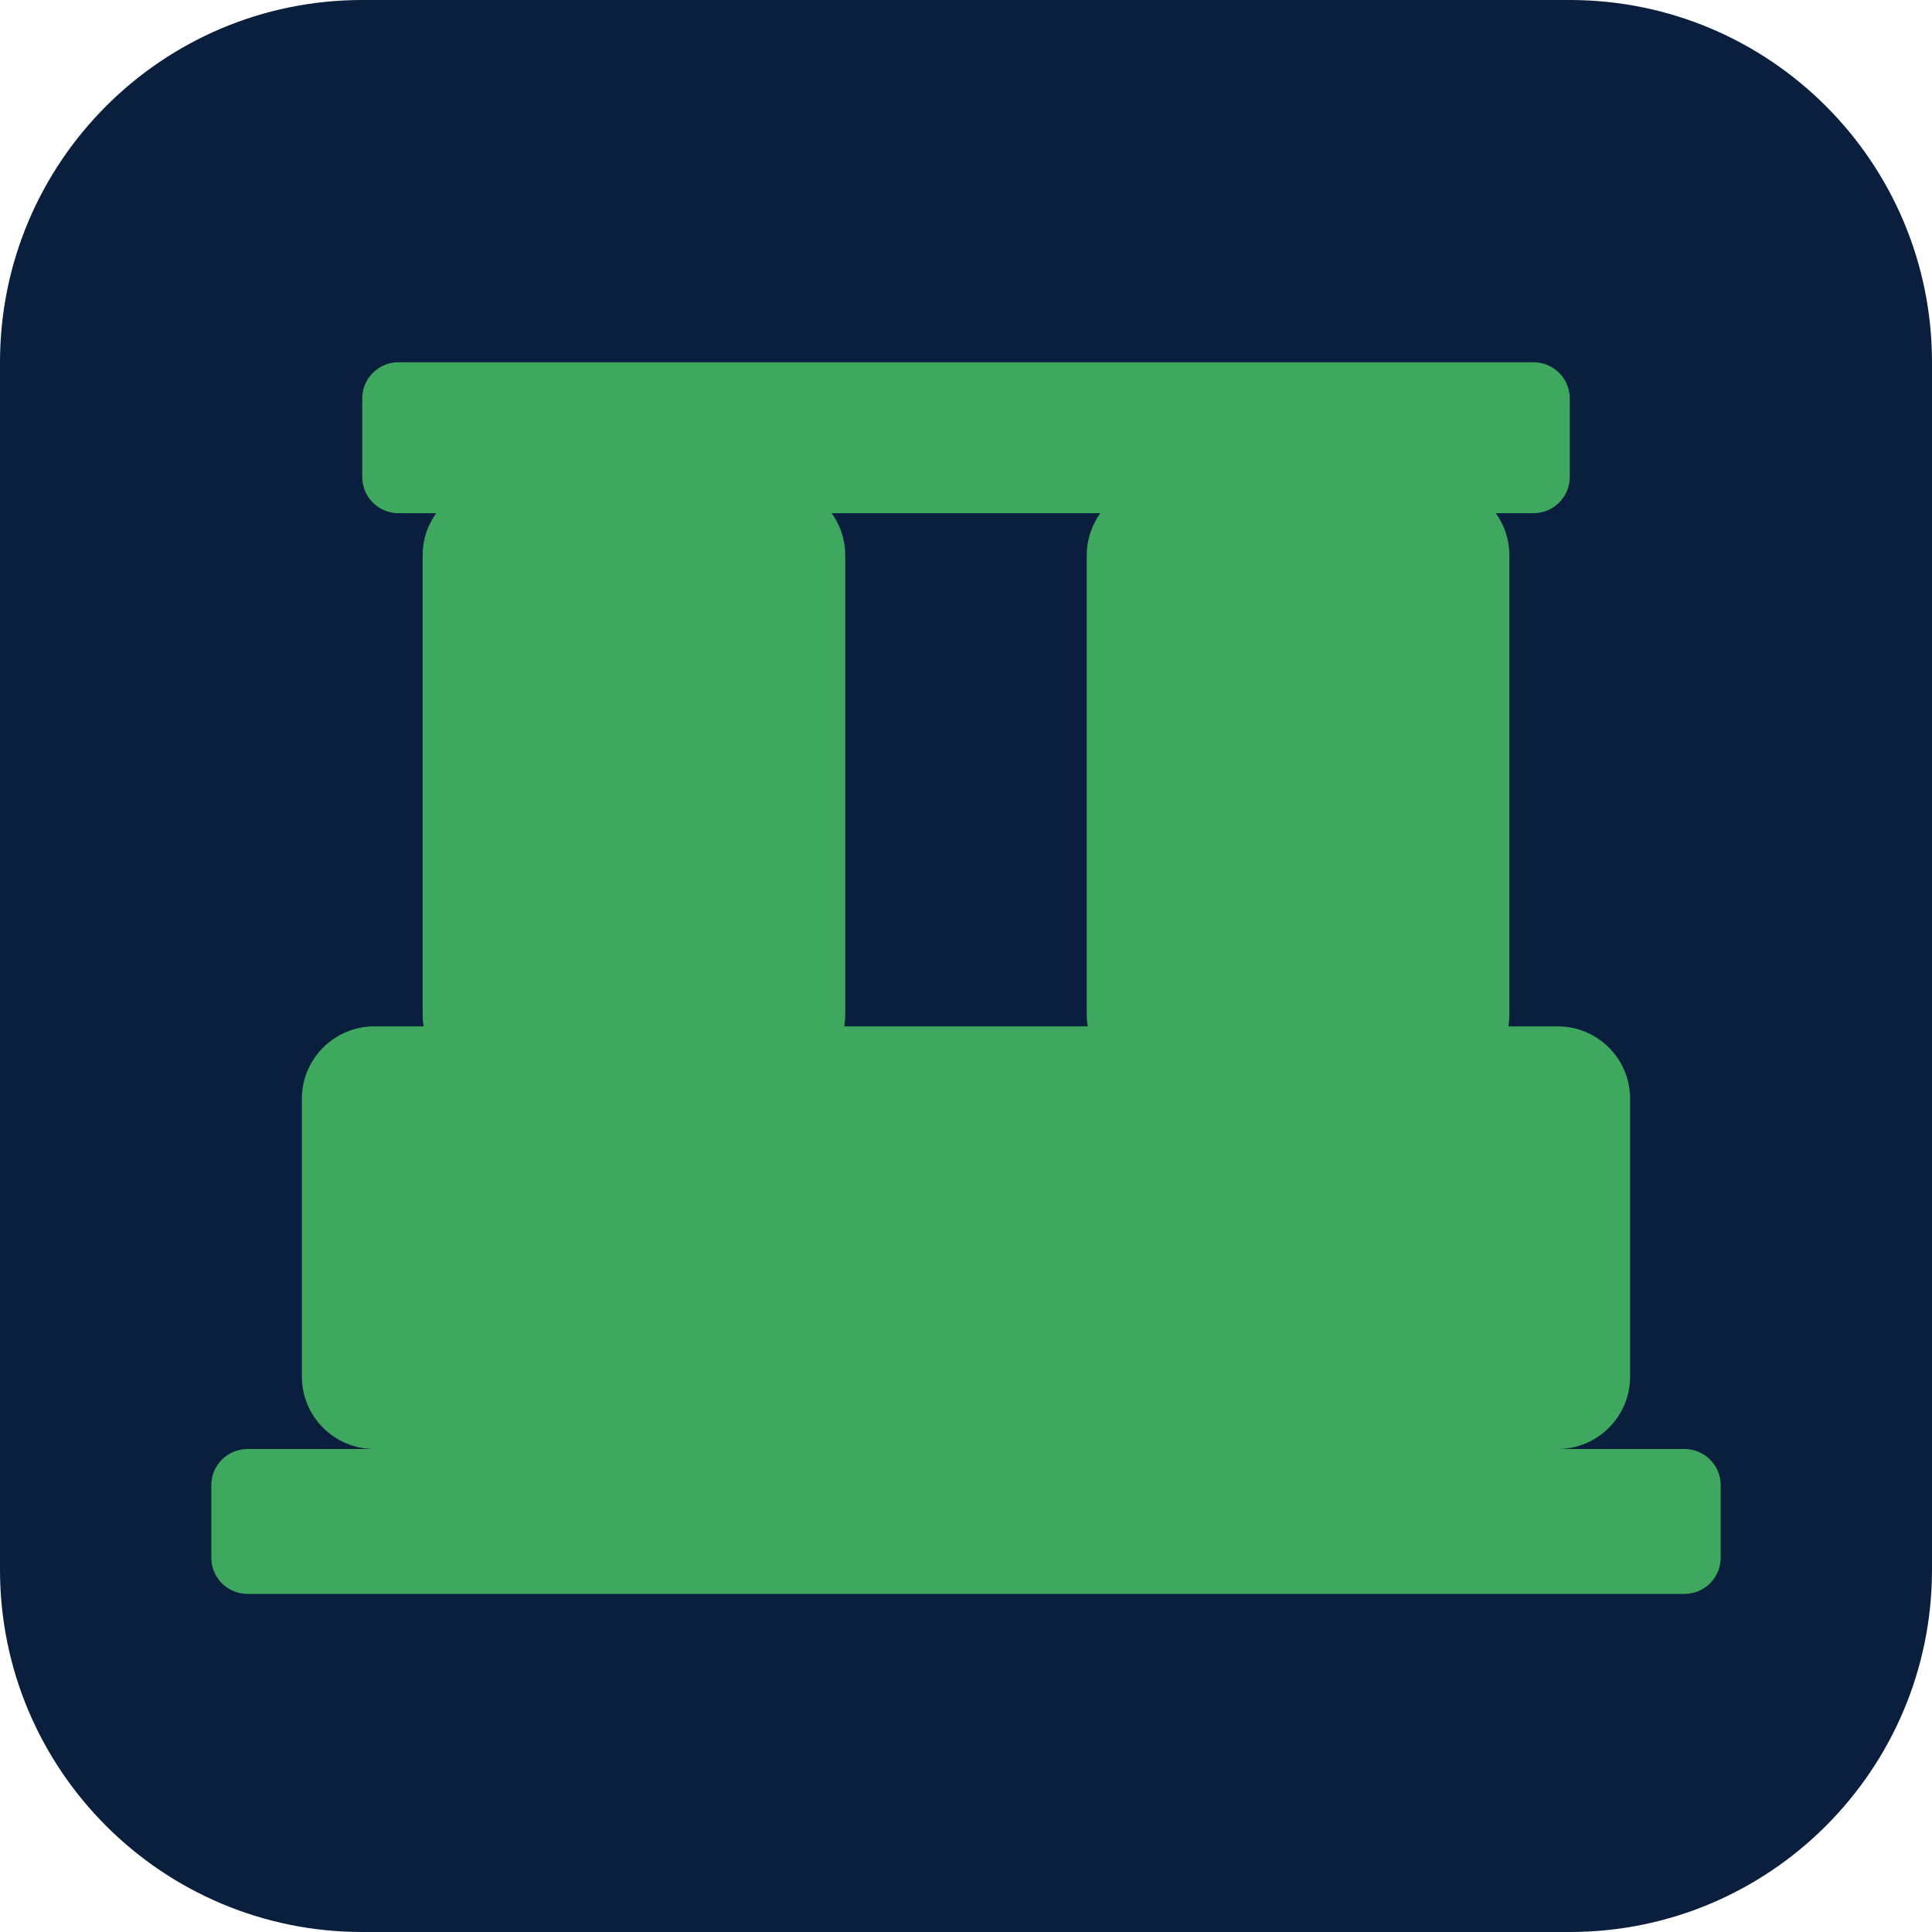
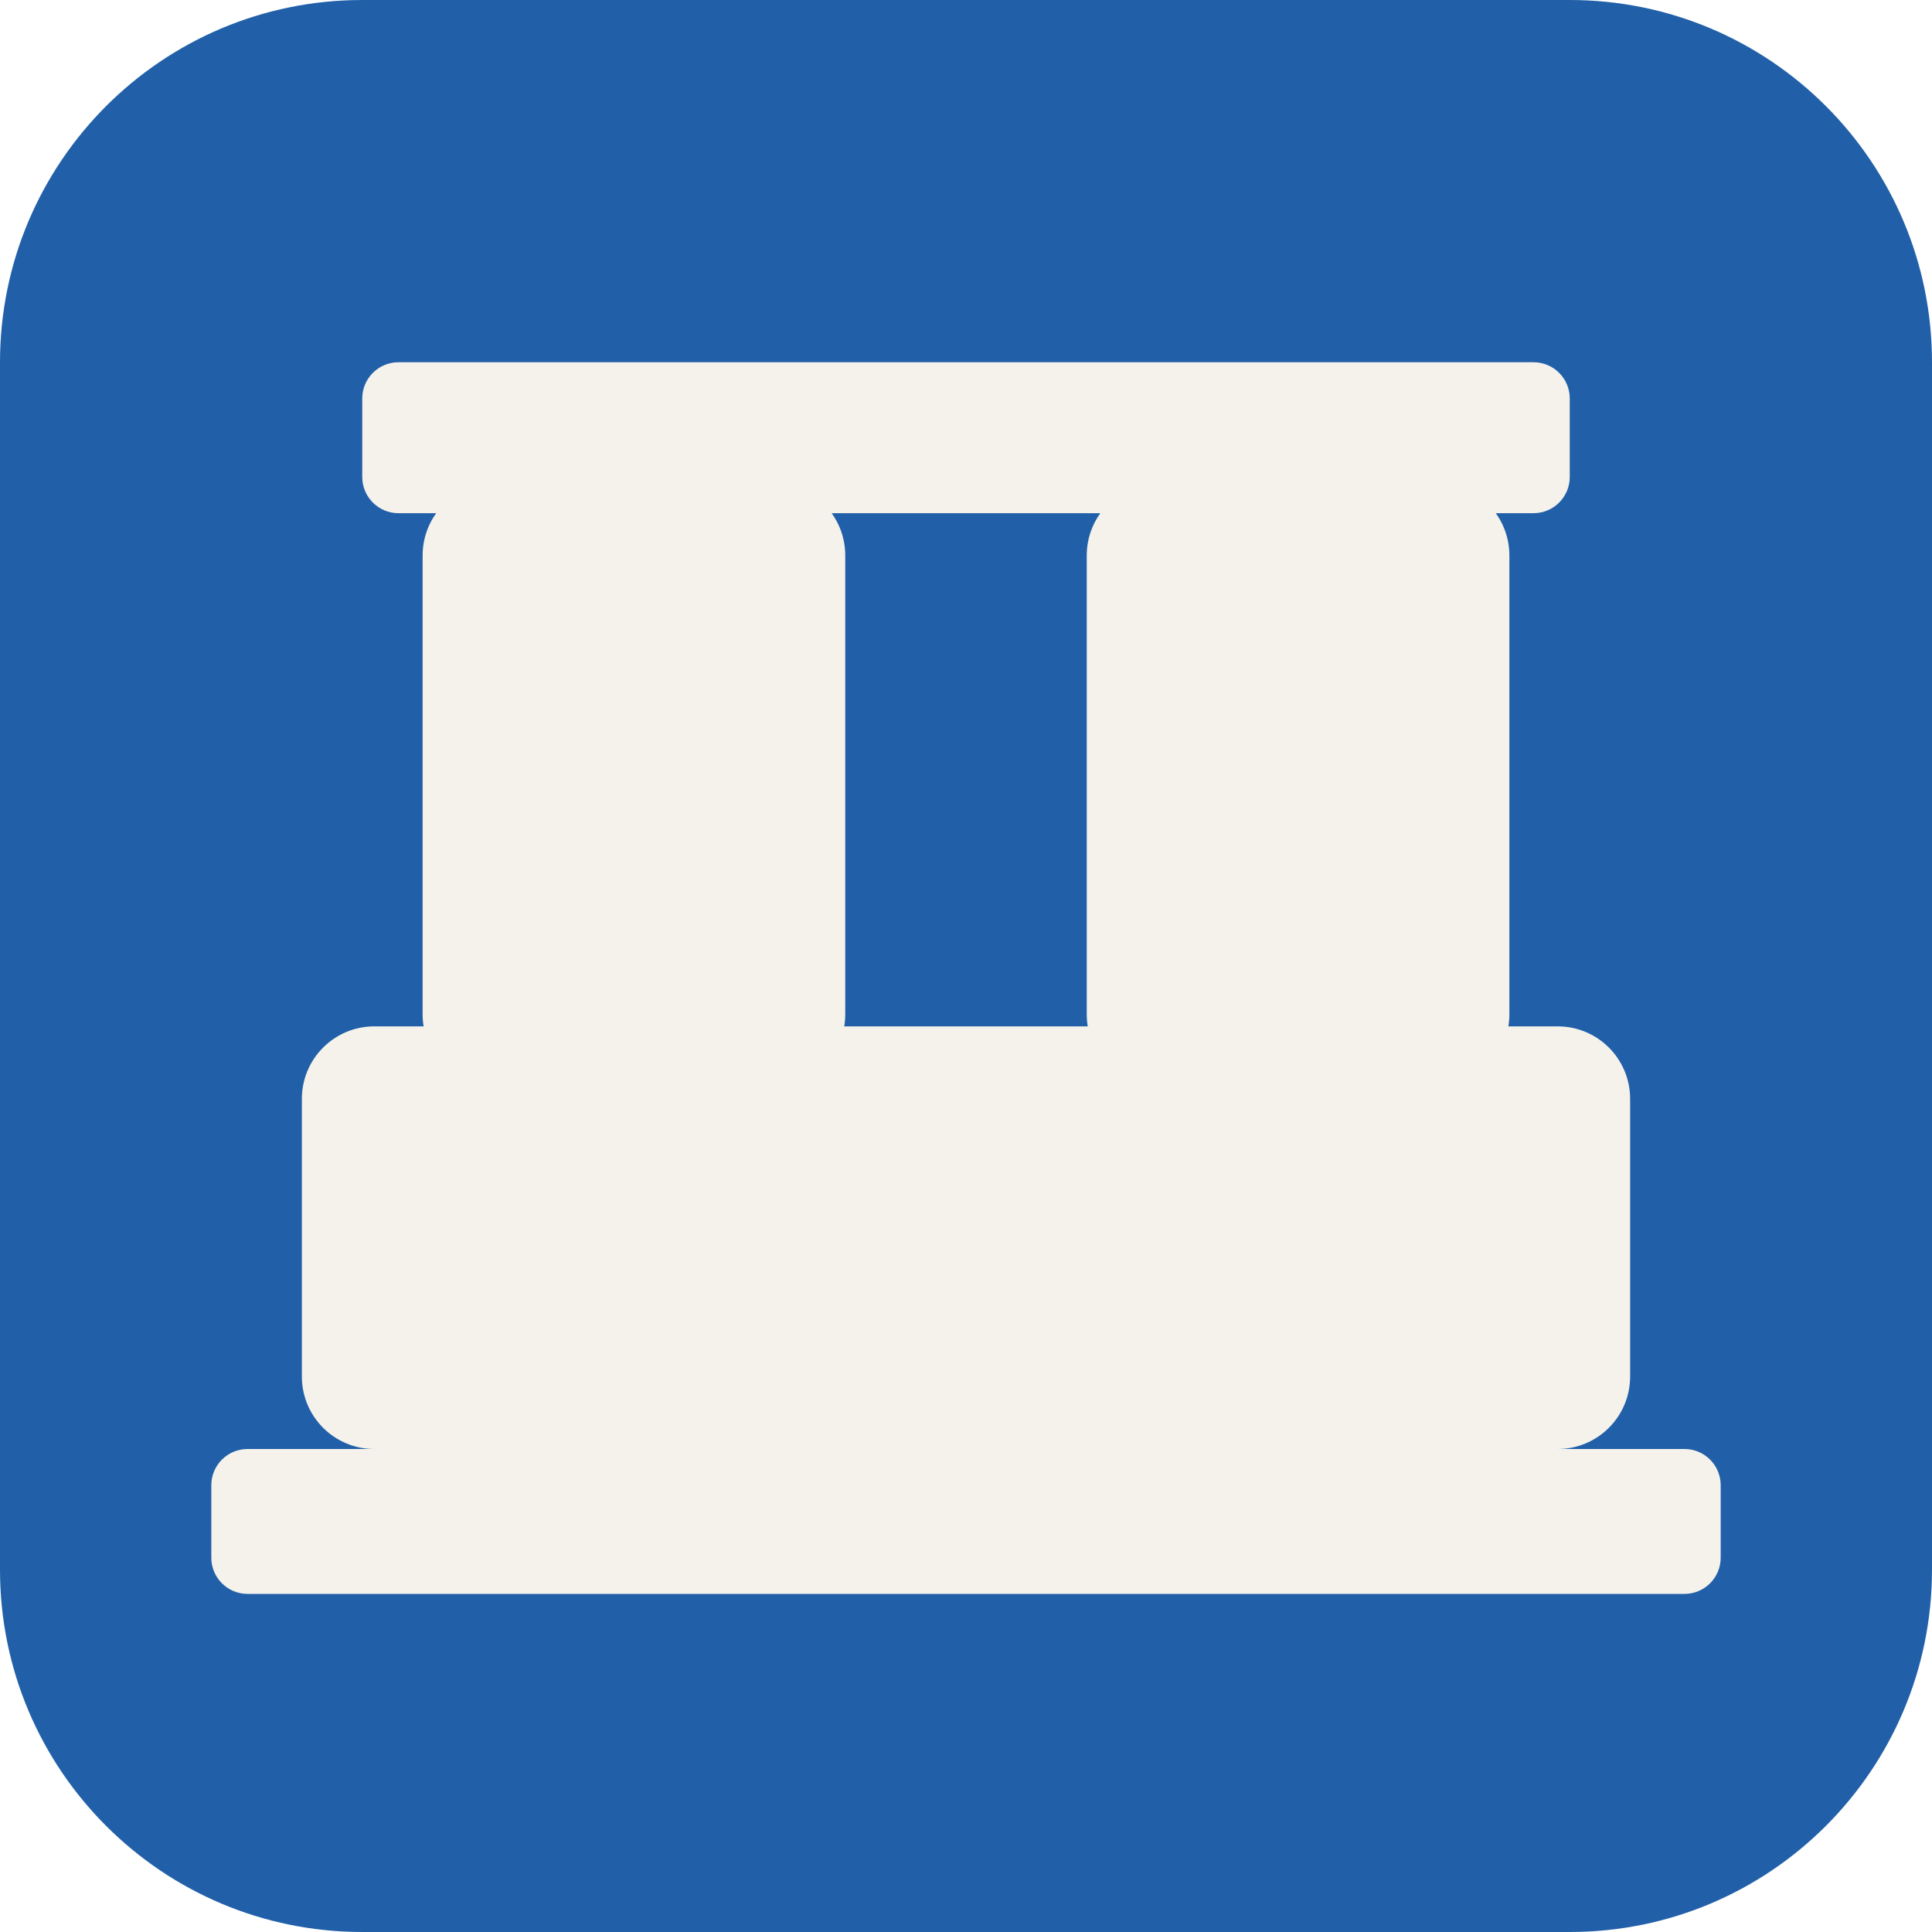
<svg xmlns="http://www.w3.org/2000/svg" viewBox="0 0 32 32" role="img" aria-label="Izhar Foster">
-   <rect width="32" height="32" rx="6" fill="#0A1F3D" />
-   <g fill="#3FA85F">
+   <rect width="32" height="32" rx="6" fill="#2160A8" />
+   <g fill="#F5F2EC">
    <rect x="5" y="17" width="22" height="7" rx="1.2" />
    <rect x="3.5" y="24" width="25" height="2.4" rx="0.6" />
    <rect x="7" y="8" width="7" height="10" rx="1.2" />
    <rect x="18" y="8" width="7" height="10" rx="1.2" />
    <rect x="6" y="6" width="20" height="2.5" rx="0.6" />
  </g>
</svg>
